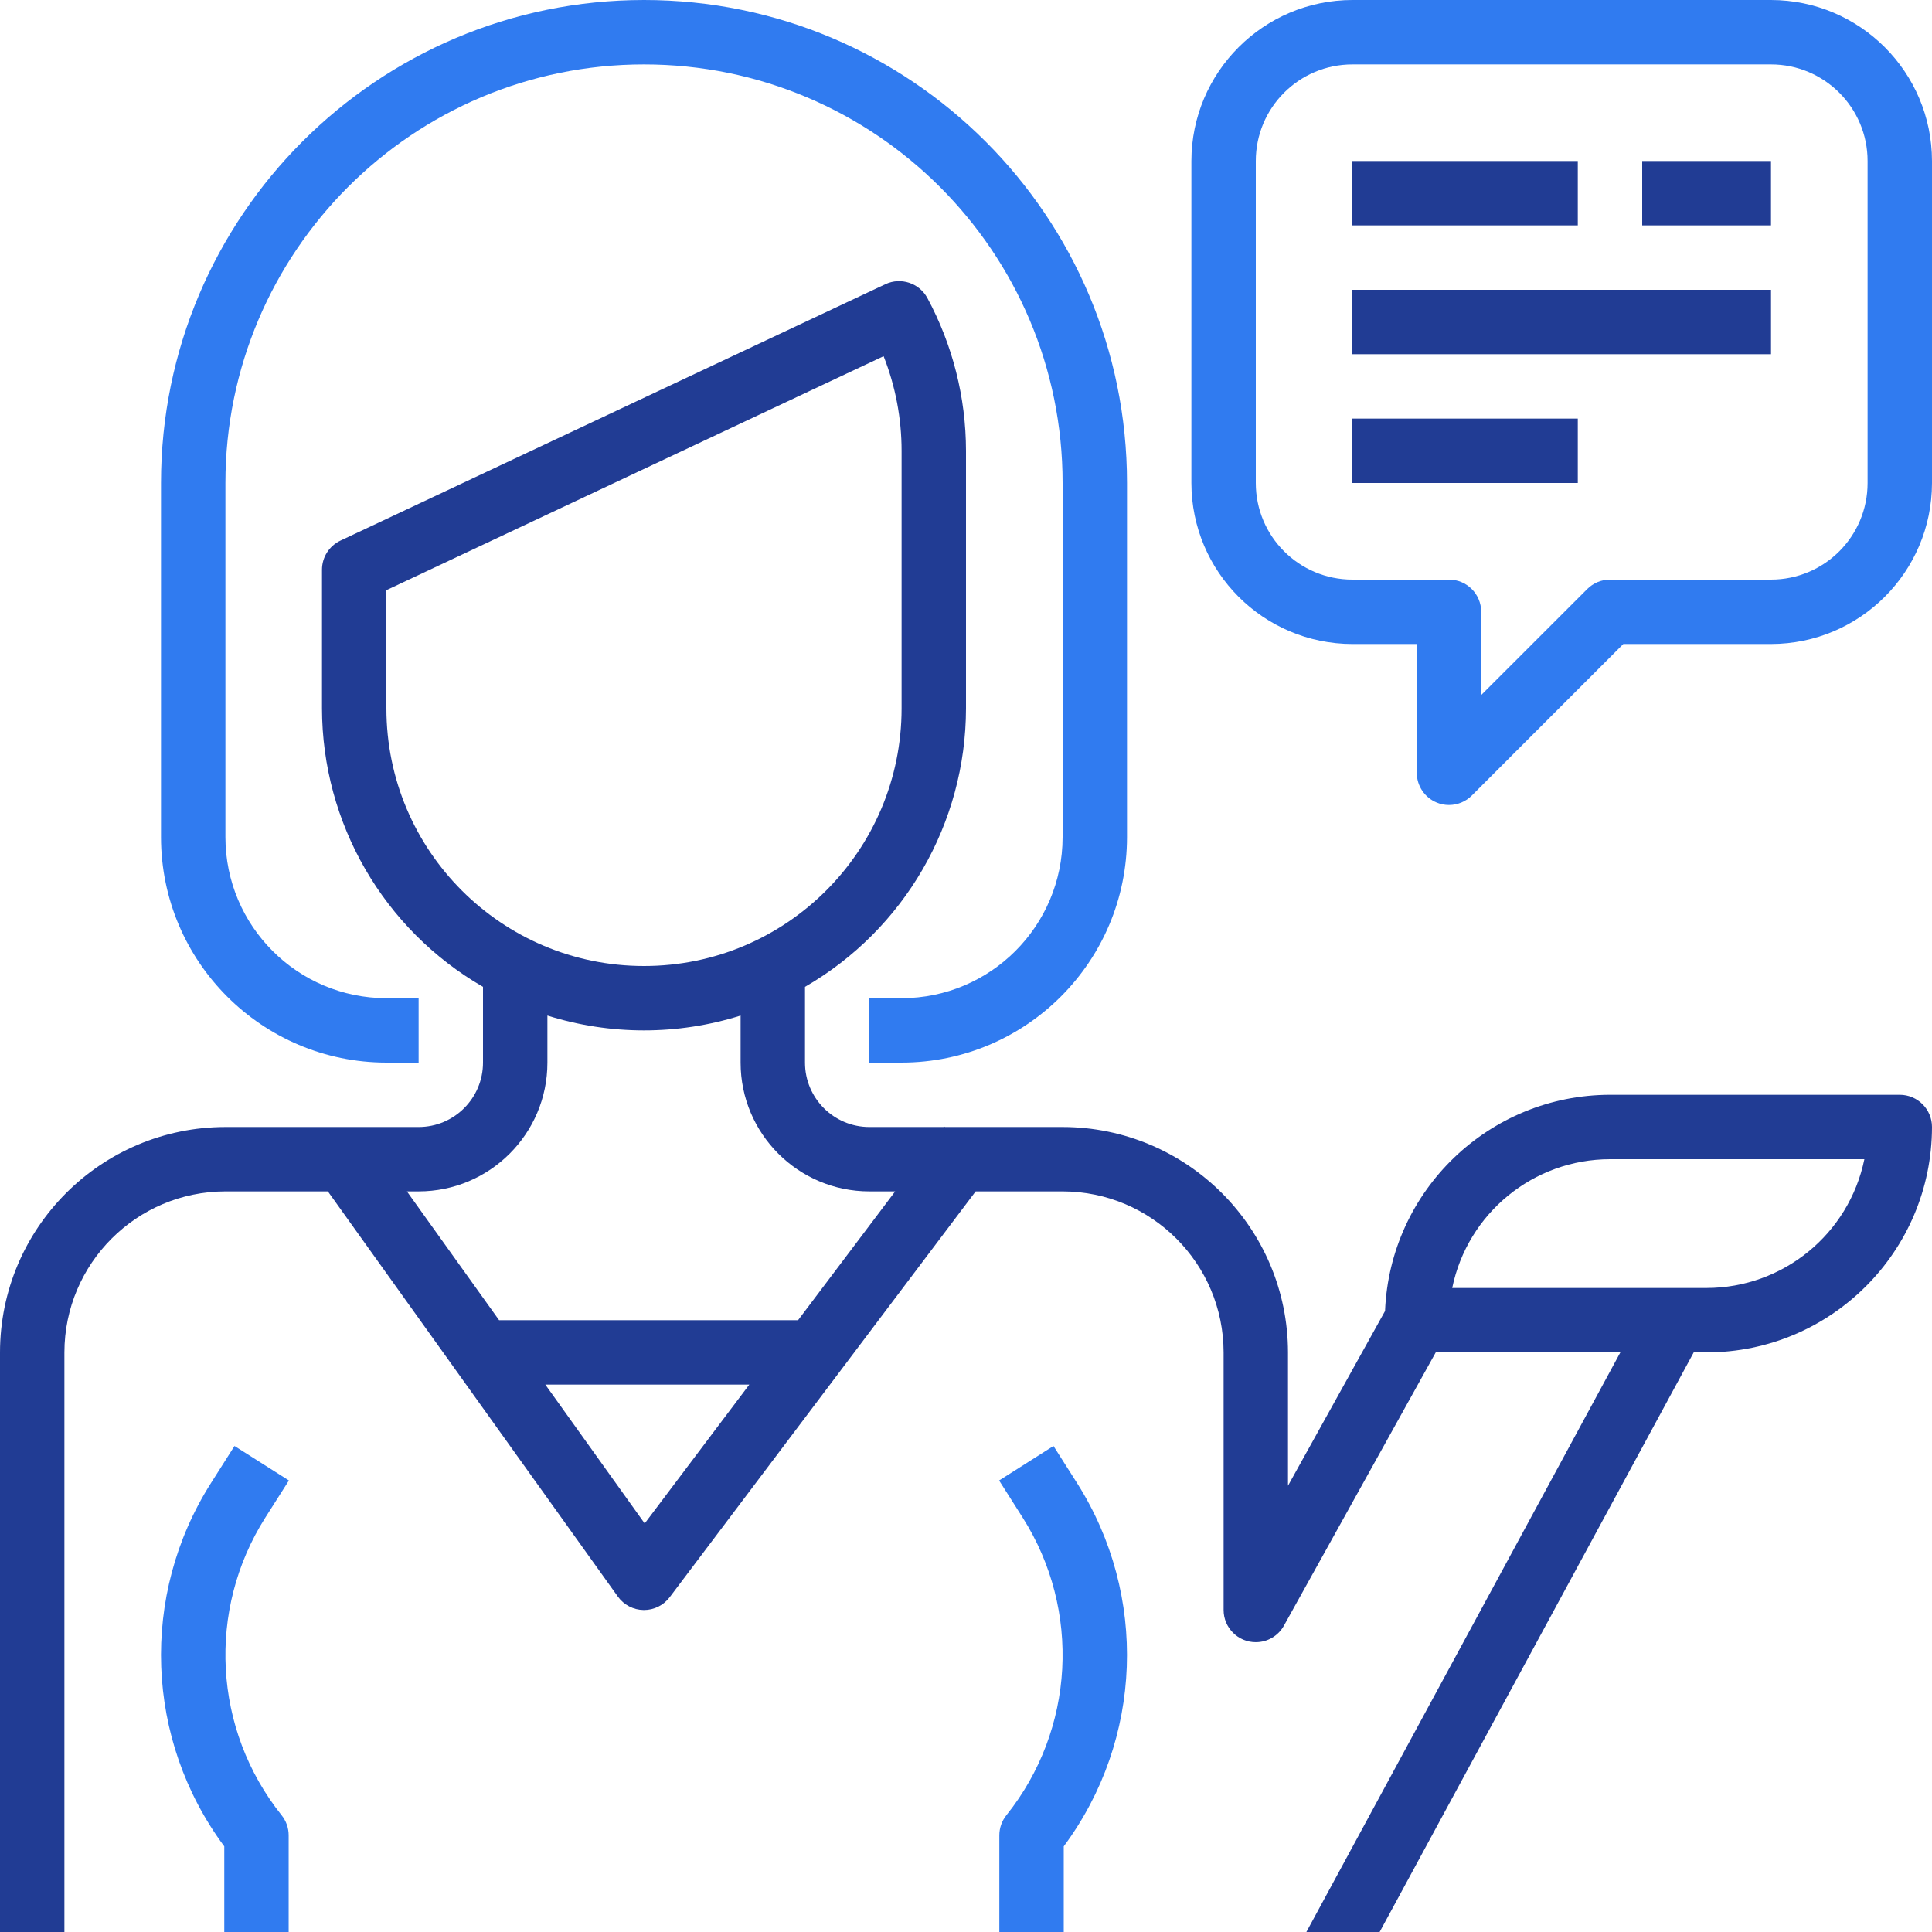
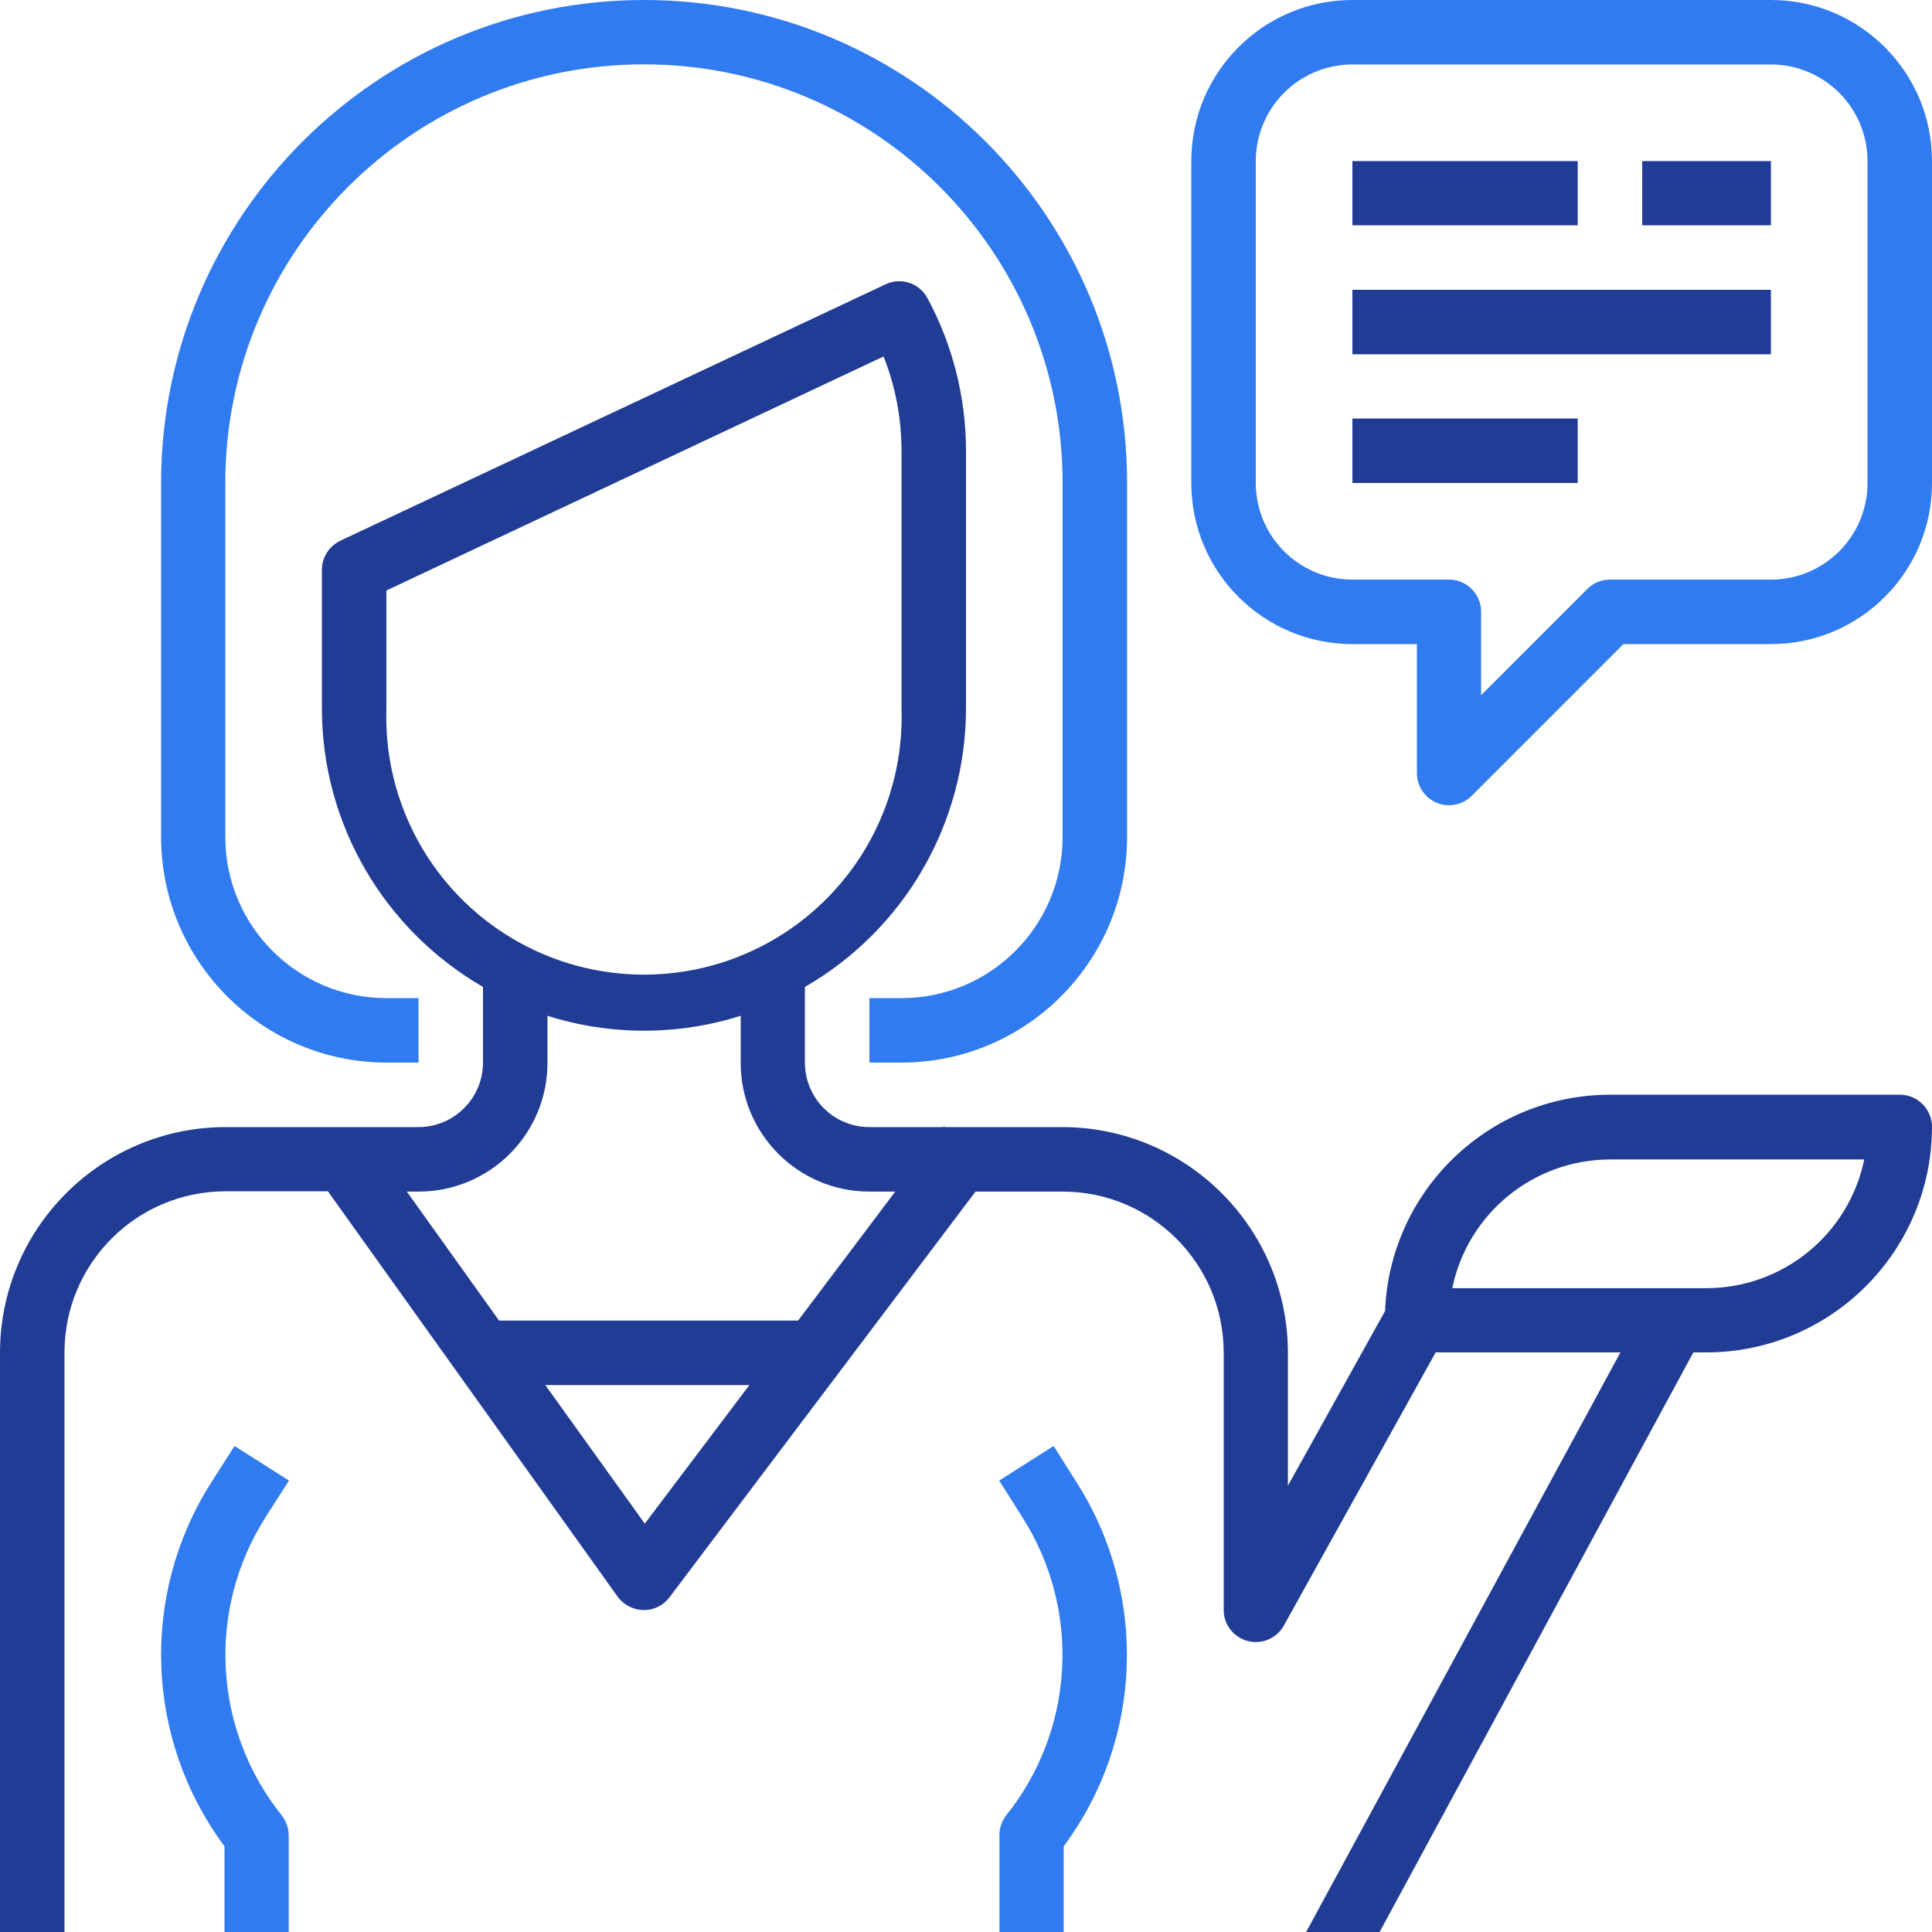
- <svg xmlns="http://www.w3.org/2000/svg" width="71" height="71" viewBox="0 0 71 71" fill="none">
-   <path d="M23.667 0C13.864 0 5.917 7.947 5.917 17.75V30.767C5.922 35.339 9.628 39.045 14.2 39.05H15.384V36.683H14.2C10.934 36.679 8.287 34.033 8.284 30.767V17.75C8.284 9.254 15.171 2.367 23.667 2.367C32.163 2.367 39.05 9.254 39.05 17.75V30.767C39.047 34.033 36.4 36.679 33.134 36.683H31.95V39.05H33.134C37.706 39.045 41.412 35.339 41.417 30.767V17.75C41.417 7.947 33.47 0 23.667 0Z" fill="#307BF0" />
-   <path d="M9.752 55.769L10.617 54.407L8.618 53.139L7.753 54.502C5.137 58.625 5.331 63.933 8.242 67.853V71H10.608V67.45C10.609 67.181 10.517 66.92 10.349 66.71C7.834 63.565 7.594 59.169 9.752 55.769Z" fill="#307BF0" />
-   <path d="M65.083 0H49.7C46.434 0.004 43.787 2.651 43.783 5.917V17.75C43.787 21.016 46.434 23.663 49.7 23.667H52.066V28.4C52.066 28.878 52.355 29.31 52.797 29.493C52.94 29.553 53.094 29.584 53.25 29.583C53.564 29.583 53.865 29.459 54.087 29.237L59.656 23.667H65.083C68.349 23.663 70.996 21.016 71 17.75V5.917C70.996 2.651 68.349 0.004 65.083 0ZM68.633 17.75C68.633 19.711 67.044 21.3 65.083 21.3H59.166C58.853 21.3 58.552 21.425 58.33 21.647L54.433 25.543V22.483C54.433 21.83 53.903 21.3 53.25 21.3H49.7C47.739 21.3 46.15 19.711 46.15 17.75V5.917C46.15 3.956 47.739 2.367 49.7 2.367H65.083C67.044 2.367 68.633 3.956 68.633 5.917V17.75Z" fill="#307BF0" />
-   <path d="M57.983 5.917H49.7V8.283H57.983V5.917Z" fill="#213C94" />
-   <path d="M65.083 5.917H60.35V8.283H65.083V5.917Z" fill="#213C94" />
-   <path d="M65.084 10.65H49.7V13.017H65.084V10.65Z" fill="#213C94" />
-   <path d="M57.983 15.383H49.7V17.75H57.983V15.383Z" fill="#213C94" />
-   <path d="M39.581 54.502L38.715 53.139L36.717 54.407L37.582 55.77C39.74 59.17 39.5 63.566 36.984 66.71C36.816 66.92 36.725 67.181 36.725 67.45V71H39.092V67.853C42.002 63.933 42.197 58.625 39.581 54.502Z" fill="#307BF0" />
-   <path d="M69.817 40.233H59.167C54.727 40.239 51.081 43.743 50.9 48.179L47.333 54.6V49.7C47.328 45.127 43.623 41.422 39.05 41.417H34.725L34.693 41.392L34.672 41.417H31.95C30.643 41.417 29.583 40.357 29.583 39.05V36.266C33.24 34.155 35.494 30.255 35.5 26.033V16.567C35.498 14.606 35.01 12.677 34.08 10.951C33.782 10.402 33.108 10.179 32.542 10.442L12.513 19.866C12.098 20.061 11.833 20.478 11.833 20.937V26.033C11.839 30.255 14.094 34.155 17.75 36.266V39.05C17.75 40.357 16.691 41.417 15.383 41.417H8.283C3.711 41.422 0.005 45.127 0 49.7V71H2.367V49.7C2.371 46.434 5.017 43.787 8.283 43.783H12.049L22.705 58.672C22.924 58.978 23.275 59.162 23.651 59.167H23.667C24.039 59.167 24.39 58.991 24.613 58.693L35.855 43.783H39.05C42.316 43.787 44.963 46.434 44.967 49.7V59.167C44.967 59.82 45.498 60.35 46.151 60.349C46.58 60.349 46.976 60.116 47.184 59.741L52.763 49.7H59.547L48.009 71H50.701L62.243 49.7H62.717C67.289 49.695 70.995 45.989 71 41.417C71 40.763 70.47 40.233 69.817 40.233ZM14.2 26.033V21.688L32.472 13.09C32.909 14.197 33.133 15.377 33.133 16.567V26.033C33.133 31.262 28.895 35.5 23.667 35.5C18.438 35.5 14.2 31.262 14.2 26.033ZM23.692 55.986L20.04 50.883H27.537L23.692 55.986ZM29.328 48.517H18.342L14.954 43.783H15.383C17.997 43.783 20.117 41.664 20.117 39.05V37.321C22.427 38.048 24.906 38.048 27.217 37.321V39.05C27.217 41.664 29.336 43.783 31.95 43.783H32.897L29.328 48.517ZM62.717 47.333H53.368C53.934 44.58 56.356 42.603 59.167 42.6H68.515C67.949 45.353 65.527 47.33 62.717 47.333Z" fill="#213C94" />
+ <svg xmlns="http://www.w3.org/2000/svg" width="71" height="71" fill="none">
+   <path fill="#307BF0" d="M23.67 0C13.87 0 5.92 7.95 5.92 17.75v13.02a8.3 8.3 0 008.28 8.28h1.18v-2.37H14.2a5.92 5.92 0 01-5.92-5.91V17.75a15.38 15.38 0 1130.77 0v13.02a5.92 5.92 0 01-5.92 5.91h-1.18v2.37h1.18a8.3 8.3 0 008.29-8.28V17.75C41.42 7.95 33.47 0 23.67 0zM9.75 55.77l.87-1.36-2-1.27-.87 1.36a11.8 11.8 0 00.5 13.35V71h2.36v-3.55c0-.27-.1-.53-.26-.74a9.43 9.43 0 01-.6-10.94zM65.08 0H49.7a5.92 5.92 0 00-5.92 5.92v11.83a5.92 5.92 0 005.92 5.92h2.37v4.73a1.18 1.18 0 002.02.84l5.57-5.57h5.42A5.92 5.92 0 0071 17.75V5.92A5.92 5.92 0 0065.08 0zm3.55 17.75a3.55 3.55 0 01-3.55 3.55h-5.91c-.32 0-.62.12-.84.35l-3.9 3.9v-3.07c0-.65-.53-1.18-1.18-1.18H49.7a3.55 3.55 0 01-3.55-3.55V5.92a3.55 3.55 0 013.55-3.55h15.38a3.55 3.55 0 013.55 3.55v11.83z" />
+   <path fill="#213C94" d="M57.98 5.92H49.7v2.36h8.28V5.92zM65.08 5.92h-4.73v2.36h4.73V5.92zM65.08 10.65H49.7v2.37h15.38v-2.37zM57.98 15.38H49.7v2.37h8.28v-2.37z" />
+   <path fill="#307BF0" d="M39.58 54.5l-.86-1.36-2 1.27.86 1.36a9.43 9.43 0 01-.6 10.94c-.16.21-.26.47-.25.74V71h2.36v-3.15a11.8 11.8 0 00.49-13.35z" />
+   <path fill="#213C94" d="M69.82 40.23H59.17a8.28 8.28 0 00-8.27 7.95l-3.57 6.42v-4.9a8.3 8.3 0 00-8.28-8.28h-4.33l-.03-.03-.02.03h-2.72a2.37 2.37 0 01-2.37-2.37v-2.78a11.83 11.83 0 005.92-10.24v-9.46c0-1.96-.49-3.9-1.42-5.62-.3-.55-.97-.77-1.54-.5l-20.03 9.42c-.41.2-.68.6-.68 1.07v5.1c0 4.22 2.26 8.11 5.92 10.23v2.78c0 1.3-1.06 2.37-2.37 2.37h-7.1A8.3 8.3 0 000 49.7V71h2.37V49.7a5.92 5.92 0 015.91-5.92h3.77l10.65 14.9c.22.3.57.48.95.49h.02c.37 0 .72-.18.94-.48l11.24-14.9h3.2a5.92 5.92 0 015.92 5.91v9.47a1.18 1.18 0 002.21.57l5.58-10.04h6.79L48 71h2.7l11.53-21.3h.48A8.3 8.3 0 0071 41.42c0-.66-.53-1.19-1.18-1.19zM14.2 26.03V21.7l18.27-8.6c.44 1.1.66 2.29.66 3.48v9.46a9.47 9.47 0 11-18.93 0zM23.7 56l-3.66-5.1h7.5l-3.85 5.1zm5.63-7.47H18.34l-3.39-4.74h.43a4.73 4.73 0 004.74-4.73v-1.73c2.3.73 4.79.73 7.1 0v1.73a4.73 4.73 0 004.73 4.73h.95l-3.57 4.74zm33.39-1.19h-9.35a5.93 5.93 0 015.8-4.73h9.34a5.93 5.93 0 01-5.8 4.73z" />
</svg>
